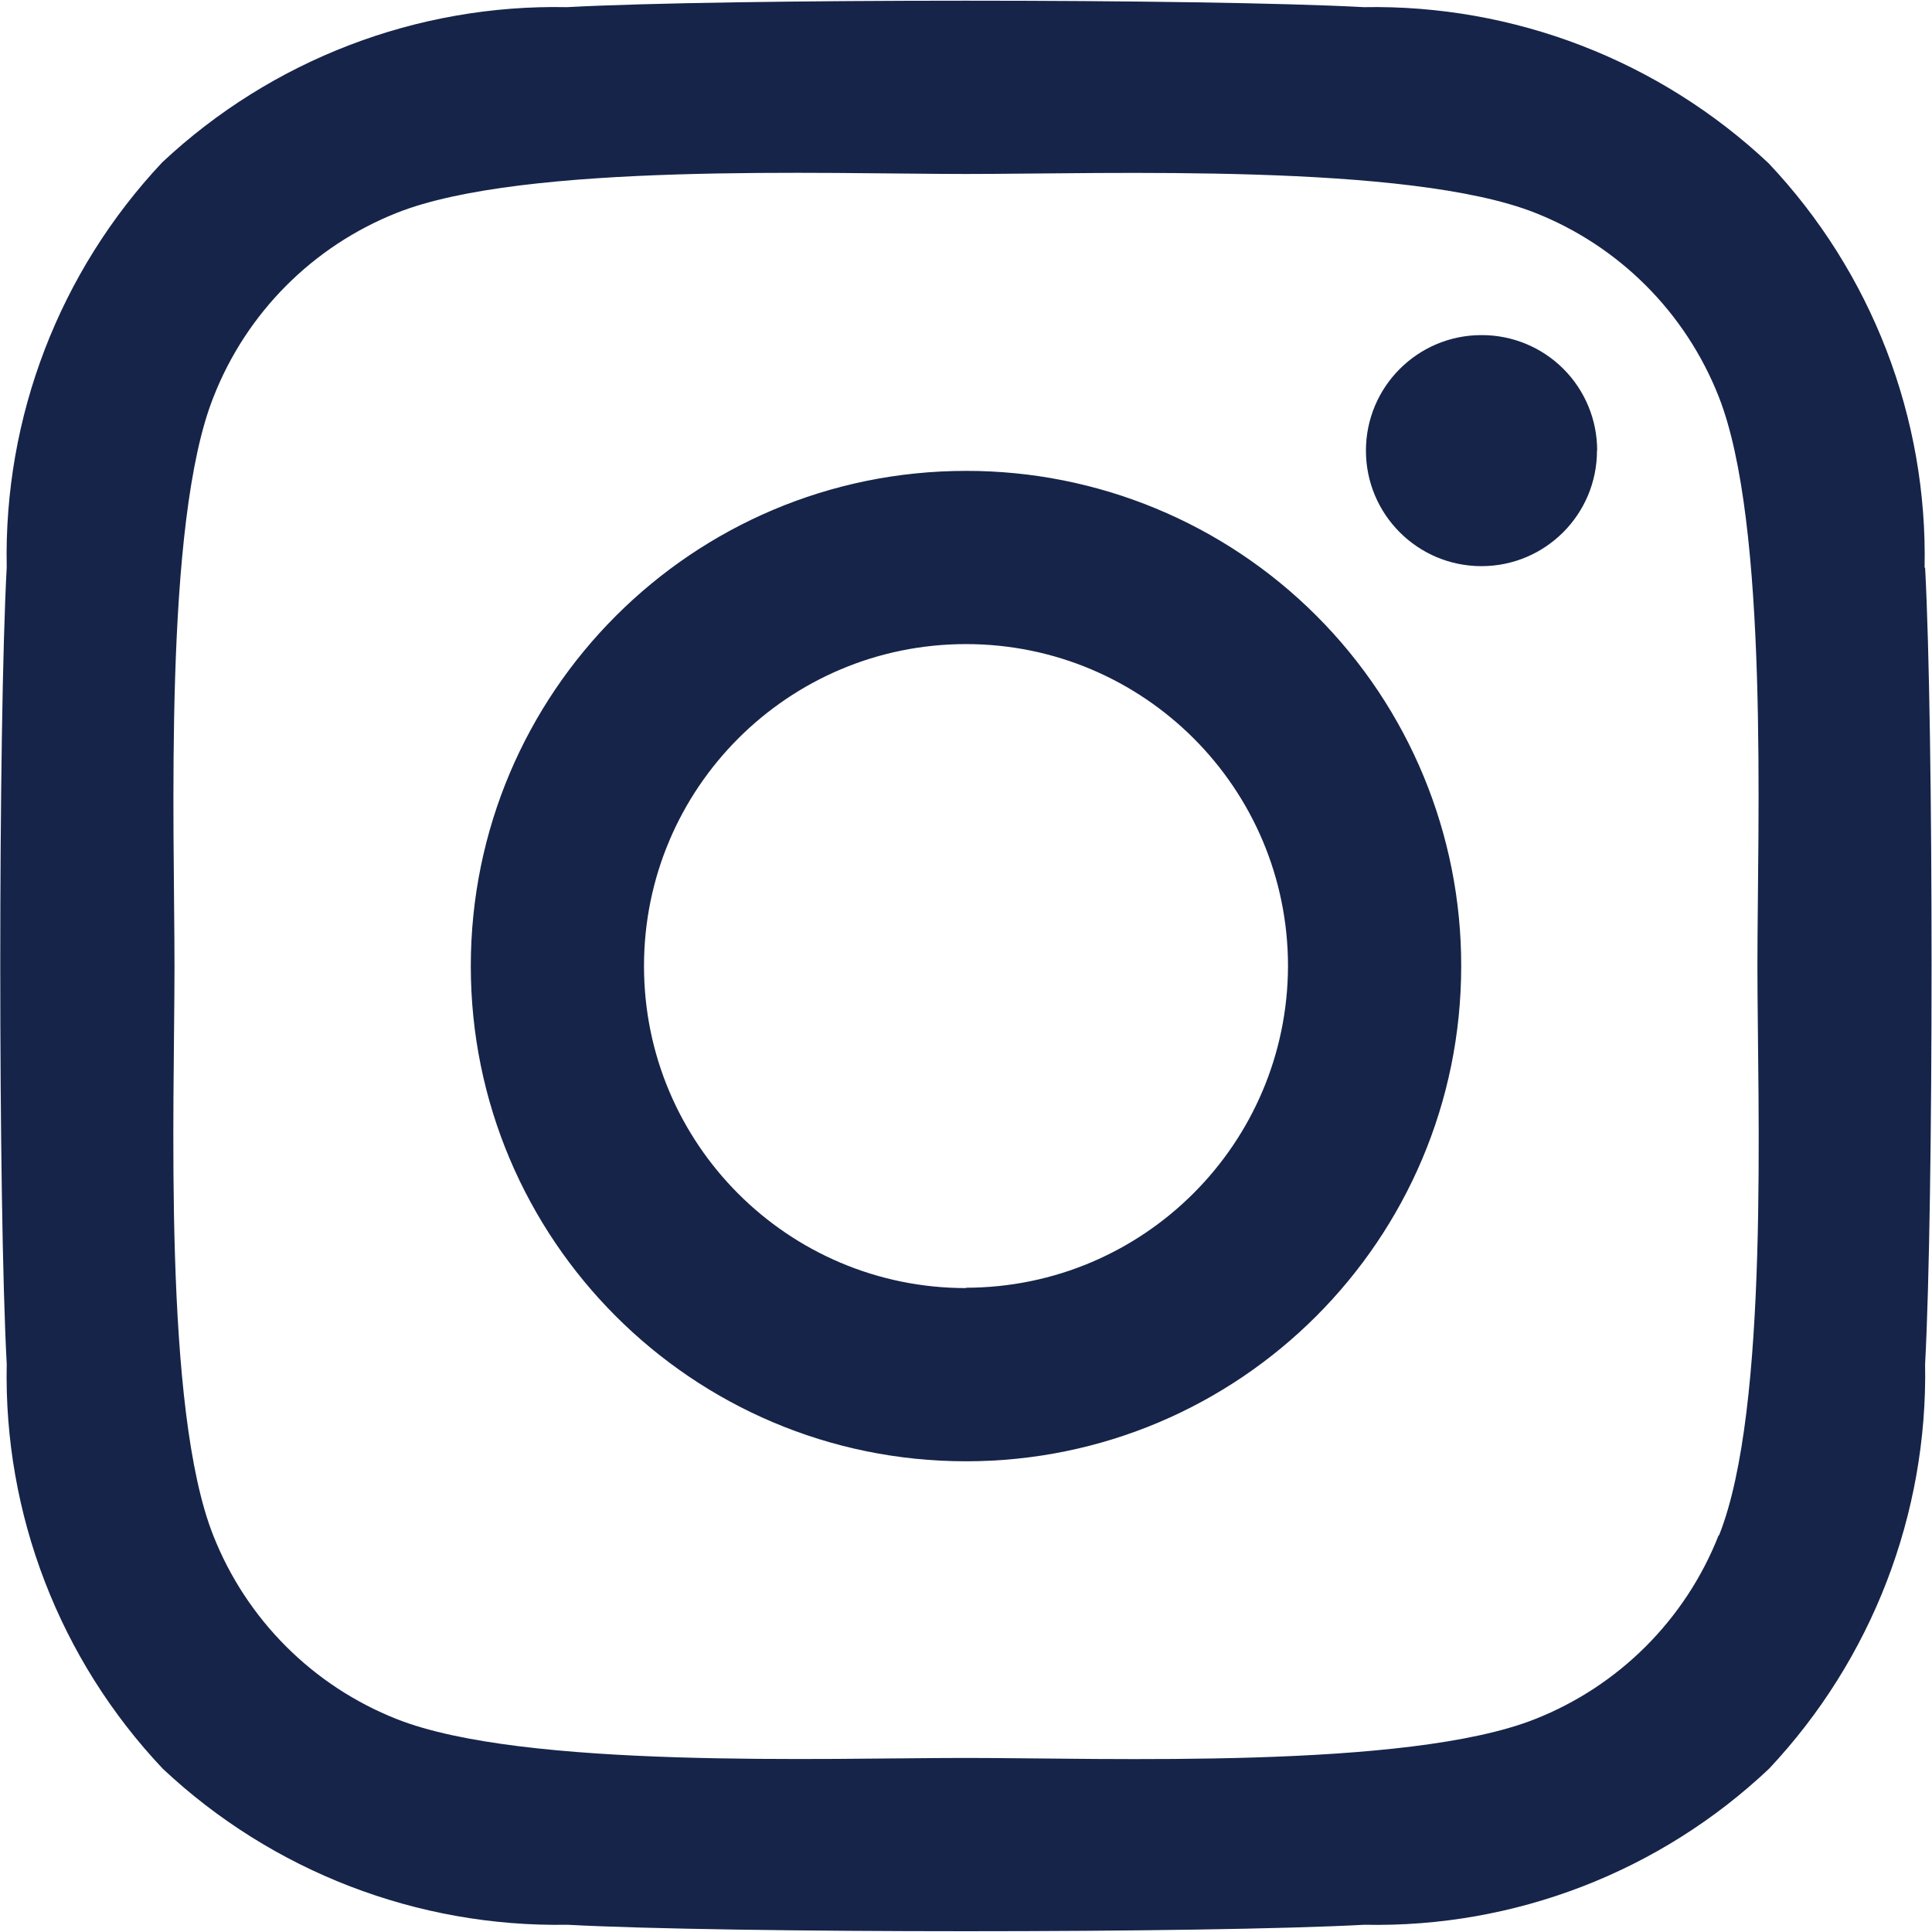
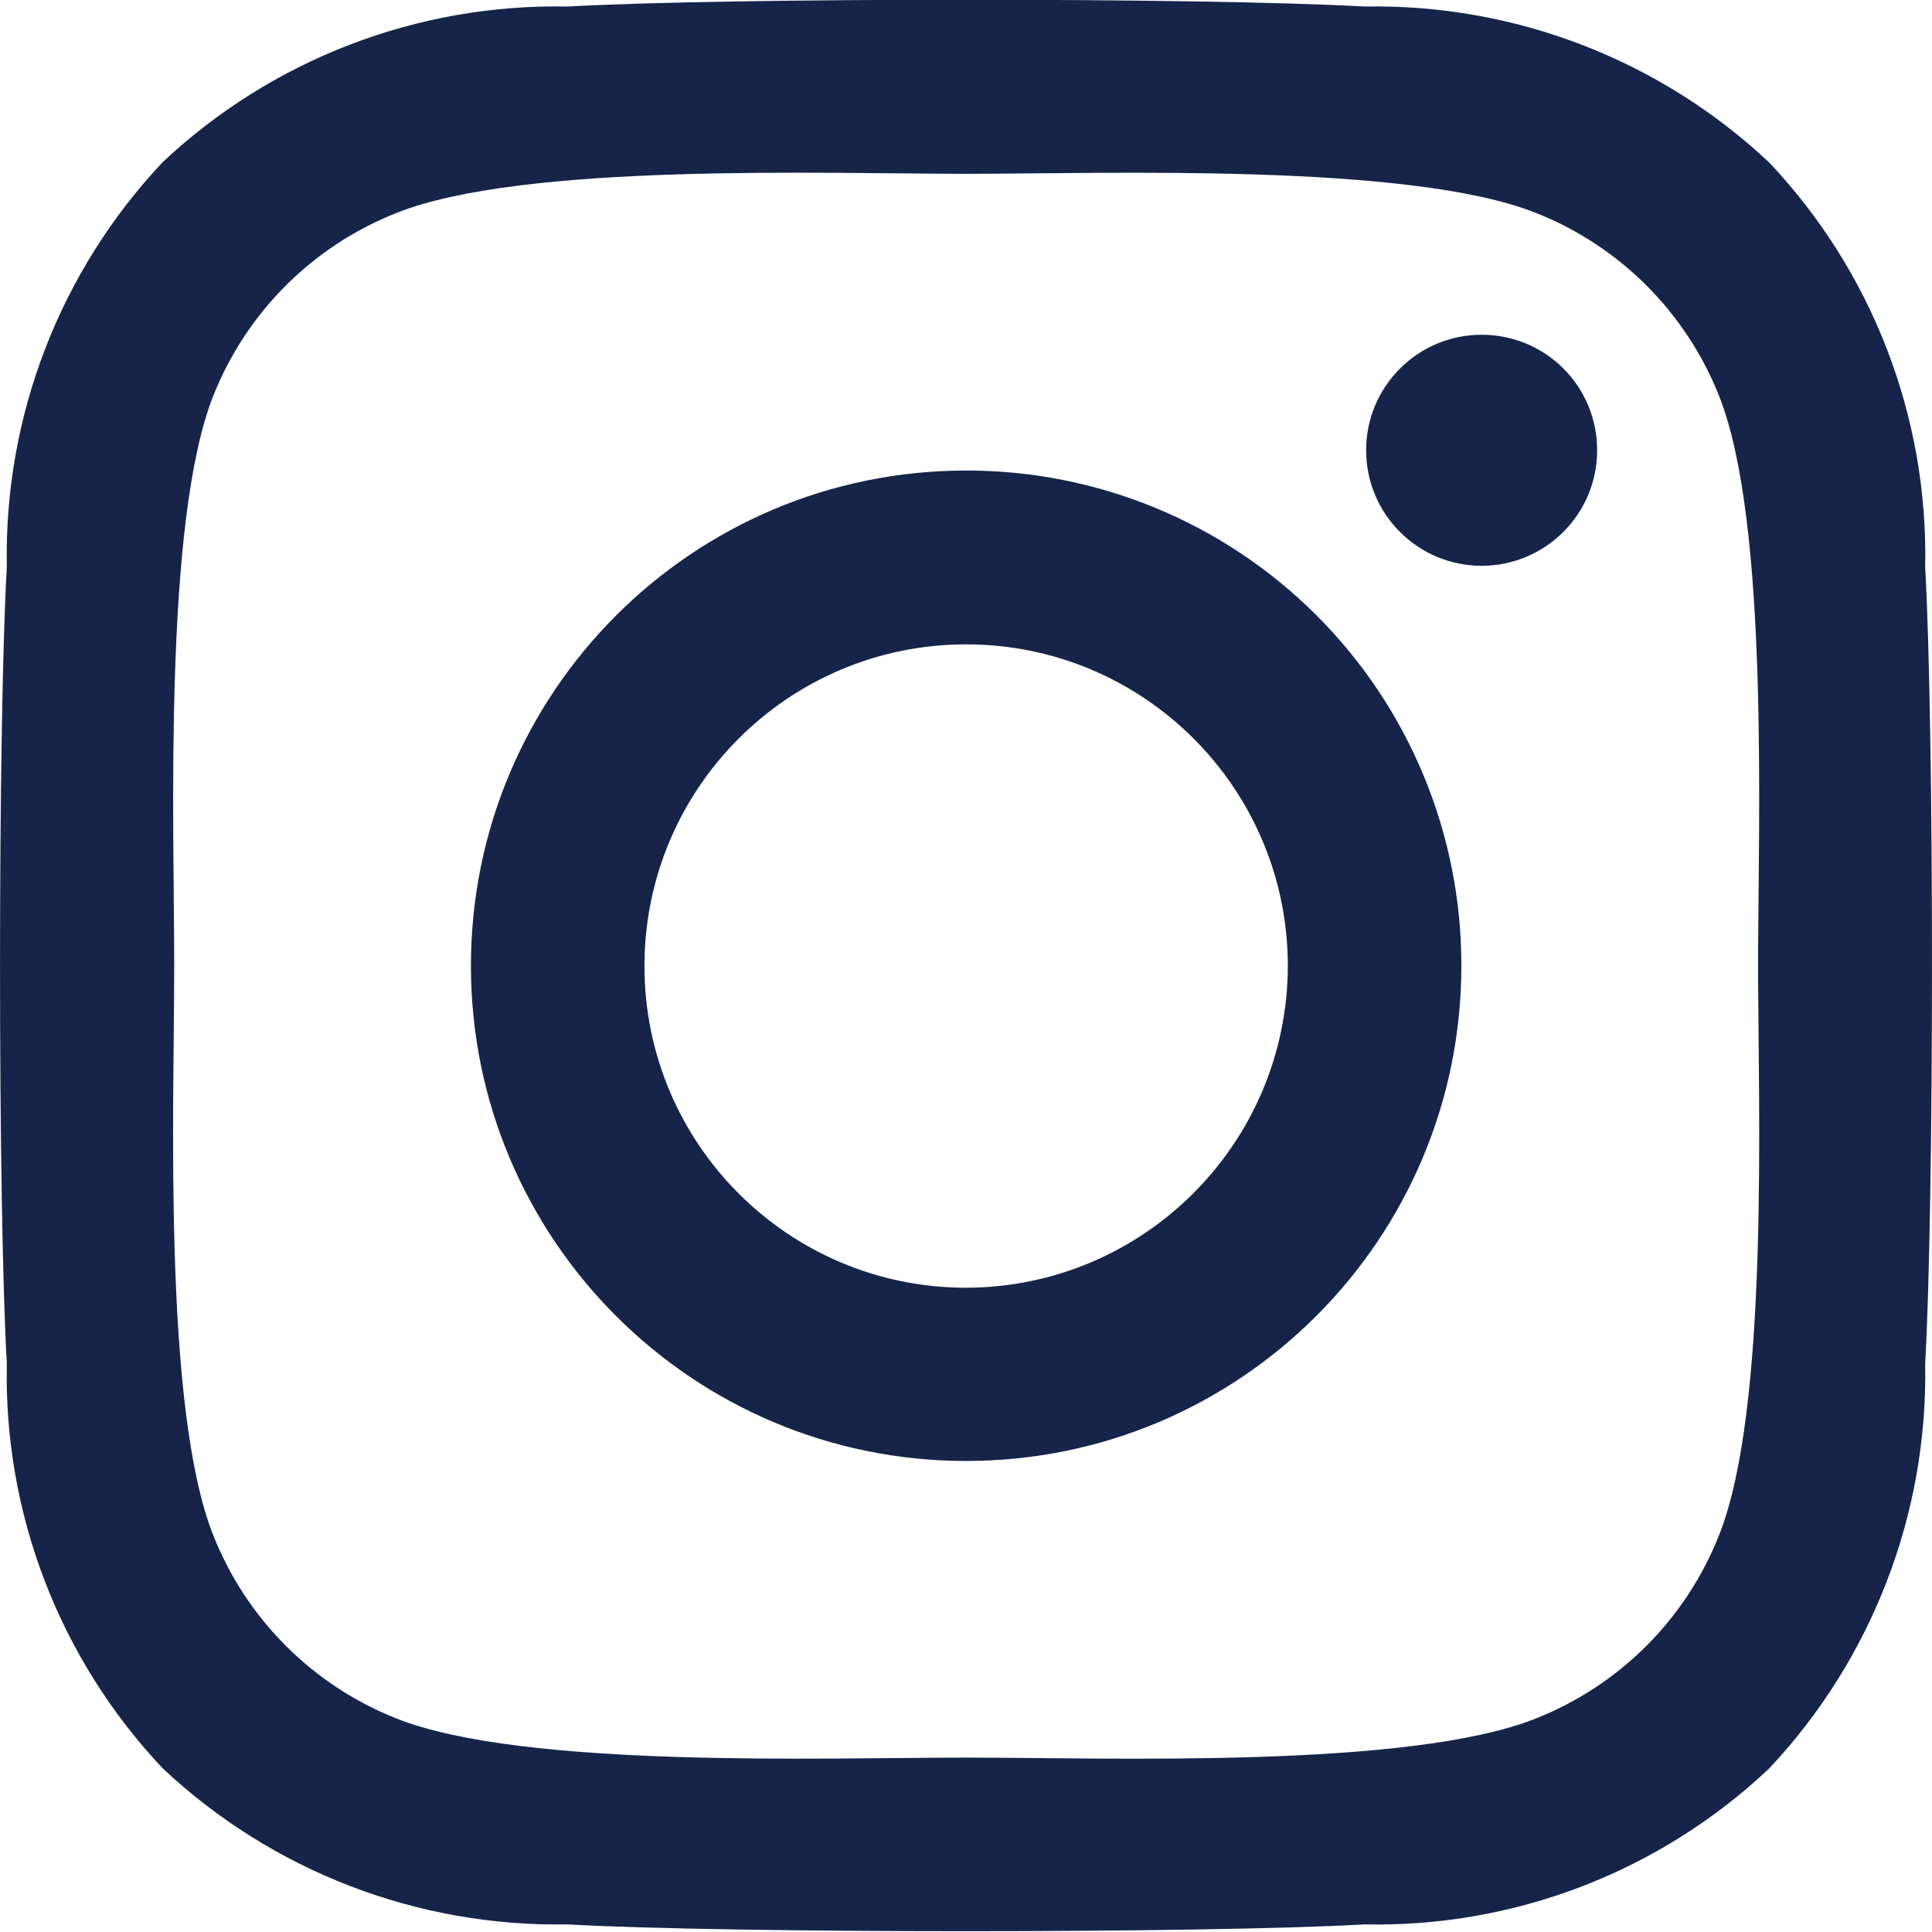
- <svg xmlns="http://www.w3.org/2000/svg" width="22.41" height="22.405" viewBox="0 0 22.41 22.405">
-   <path id="Icon_awesome-instagram" data-name="Icon awesome-instagram" d="M11.2,7.7a5.744,5.744,0,1,0,5.744,5.744A5.735,5.735,0,0,0,11.2,7.7Zm0,9.479a3.735,3.735,0,1,1,3.735-3.735A3.741,3.741,0,0,1,11.2,17.175Zm7.319-9.714a1.34,1.34,0,1,1-1.34-1.34A1.337,1.337,0,0,1,18.521,7.461Zm3.8,1.36a6.63,6.63,0,0,0-1.81-4.694,6.674,6.674,0,0,0-4.694-1.81c-1.85-.1-7.394-.1-9.244,0a6.665,6.665,0,0,0-4.694,1.8A6.652,6.652,0,0,0,.073,8.816c-.1,1.85-.1,7.394,0,9.244a6.63,6.63,0,0,0,1.81,4.694,6.683,6.683,0,0,0,4.694,1.81c1.85.1,7.394.1,9.244,0a6.63,6.63,0,0,0,4.694-1.81,6.674,6.674,0,0,0,1.81-4.694c.1-1.85.1-7.389,0-9.239Zm-2.39,11.224a3.781,3.781,0,0,1-2.13,2.13c-1.475.585-4.974.45-6.6.45s-5.134.13-6.6-.45a3.781,3.781,0,0,1-2.13-2.13c-.585-1.475-.45-4.974-.45-6.6s-.13-5.134.45-6.6A3.781,3.781,0,0,1,4.6,4.706c1.475-.585,4.974-.45,6.6-.45s5.134-.13,6.6.45a3.781,3.781,0,0,1,2.13,2.13c.585,1.475.45,4.974.45,6.6S20.521,18.574,19.936,20.044Z" transform="translate(0.005 -2.238)" fill="#162449" />
+ <svg xmlns="http://www.w3.org/2000/svg" width="19.819" height="19.814" viewBox="0 0 19.819 19.814">
+   <path id="Icon_awesome-instagram" data-name="Icon awesome-instagram" d="M9.906,7.065a5.08,5.08,0,1,0,5.08,5.08A5.072,5.072,0,0,0,9.906,7.065Zm0,8.383a3.3,3.3,0,1,1,3.3-3.3,3.309,3.309,0,0,1-3.3,3.3Zm6.473-8.591a1.185,1.185,0,1,1-1.185-1.185A1.182,1.182,0,0,1,16.379,6.857Zm3.365,1.2a5.864,5.864,0,0,0-1.6-4.152,5.9,5.9,0,0,0-4.152-1.6c-1.636-.093-6.539-.093-8.175,0A5.894,5.894,0,0,0,1.665,3.9a5.883,5.883,0,0,0-1.6,4.152c-.093,1.636-.093,6.539,0,8.175a5.864,5.864,0,0,0,1.6,4.152,5.91,5.91,0,0,0,4.152,1.6c1.636.093,6.539.093,8.175,0a5.864,5.864,0,0,0,4.152-1.6,5.9,5.9,0,0,0,1.6-4.152c.093-1.636.093-6.535,0-8.171ZM17.63,17.985a3.344,3.344,0,0,1-1.883,1.883c-1.3.517-4.4.4-5.841.4s-4.541.115-5.841-.4a3.344,3.344,0,0,1-1.883-1.883c-.517-1.3-.4-4.4-.4-5.841S1.669,7.6,2.182,6.3A3.344,3.344,0,0,1,4.066,4.421c1.3-.517,4.4-.4,5.841-.4s4.541-.115,5.841.4A3.344,3.344,0,0,1,17.63,6.3c.517,1.3.4,4.4.4,5.841S18.148,16.685,17.63,17.985Z" transform="translate(0.005 -2.238)" fill="#162449" />
</svg>
